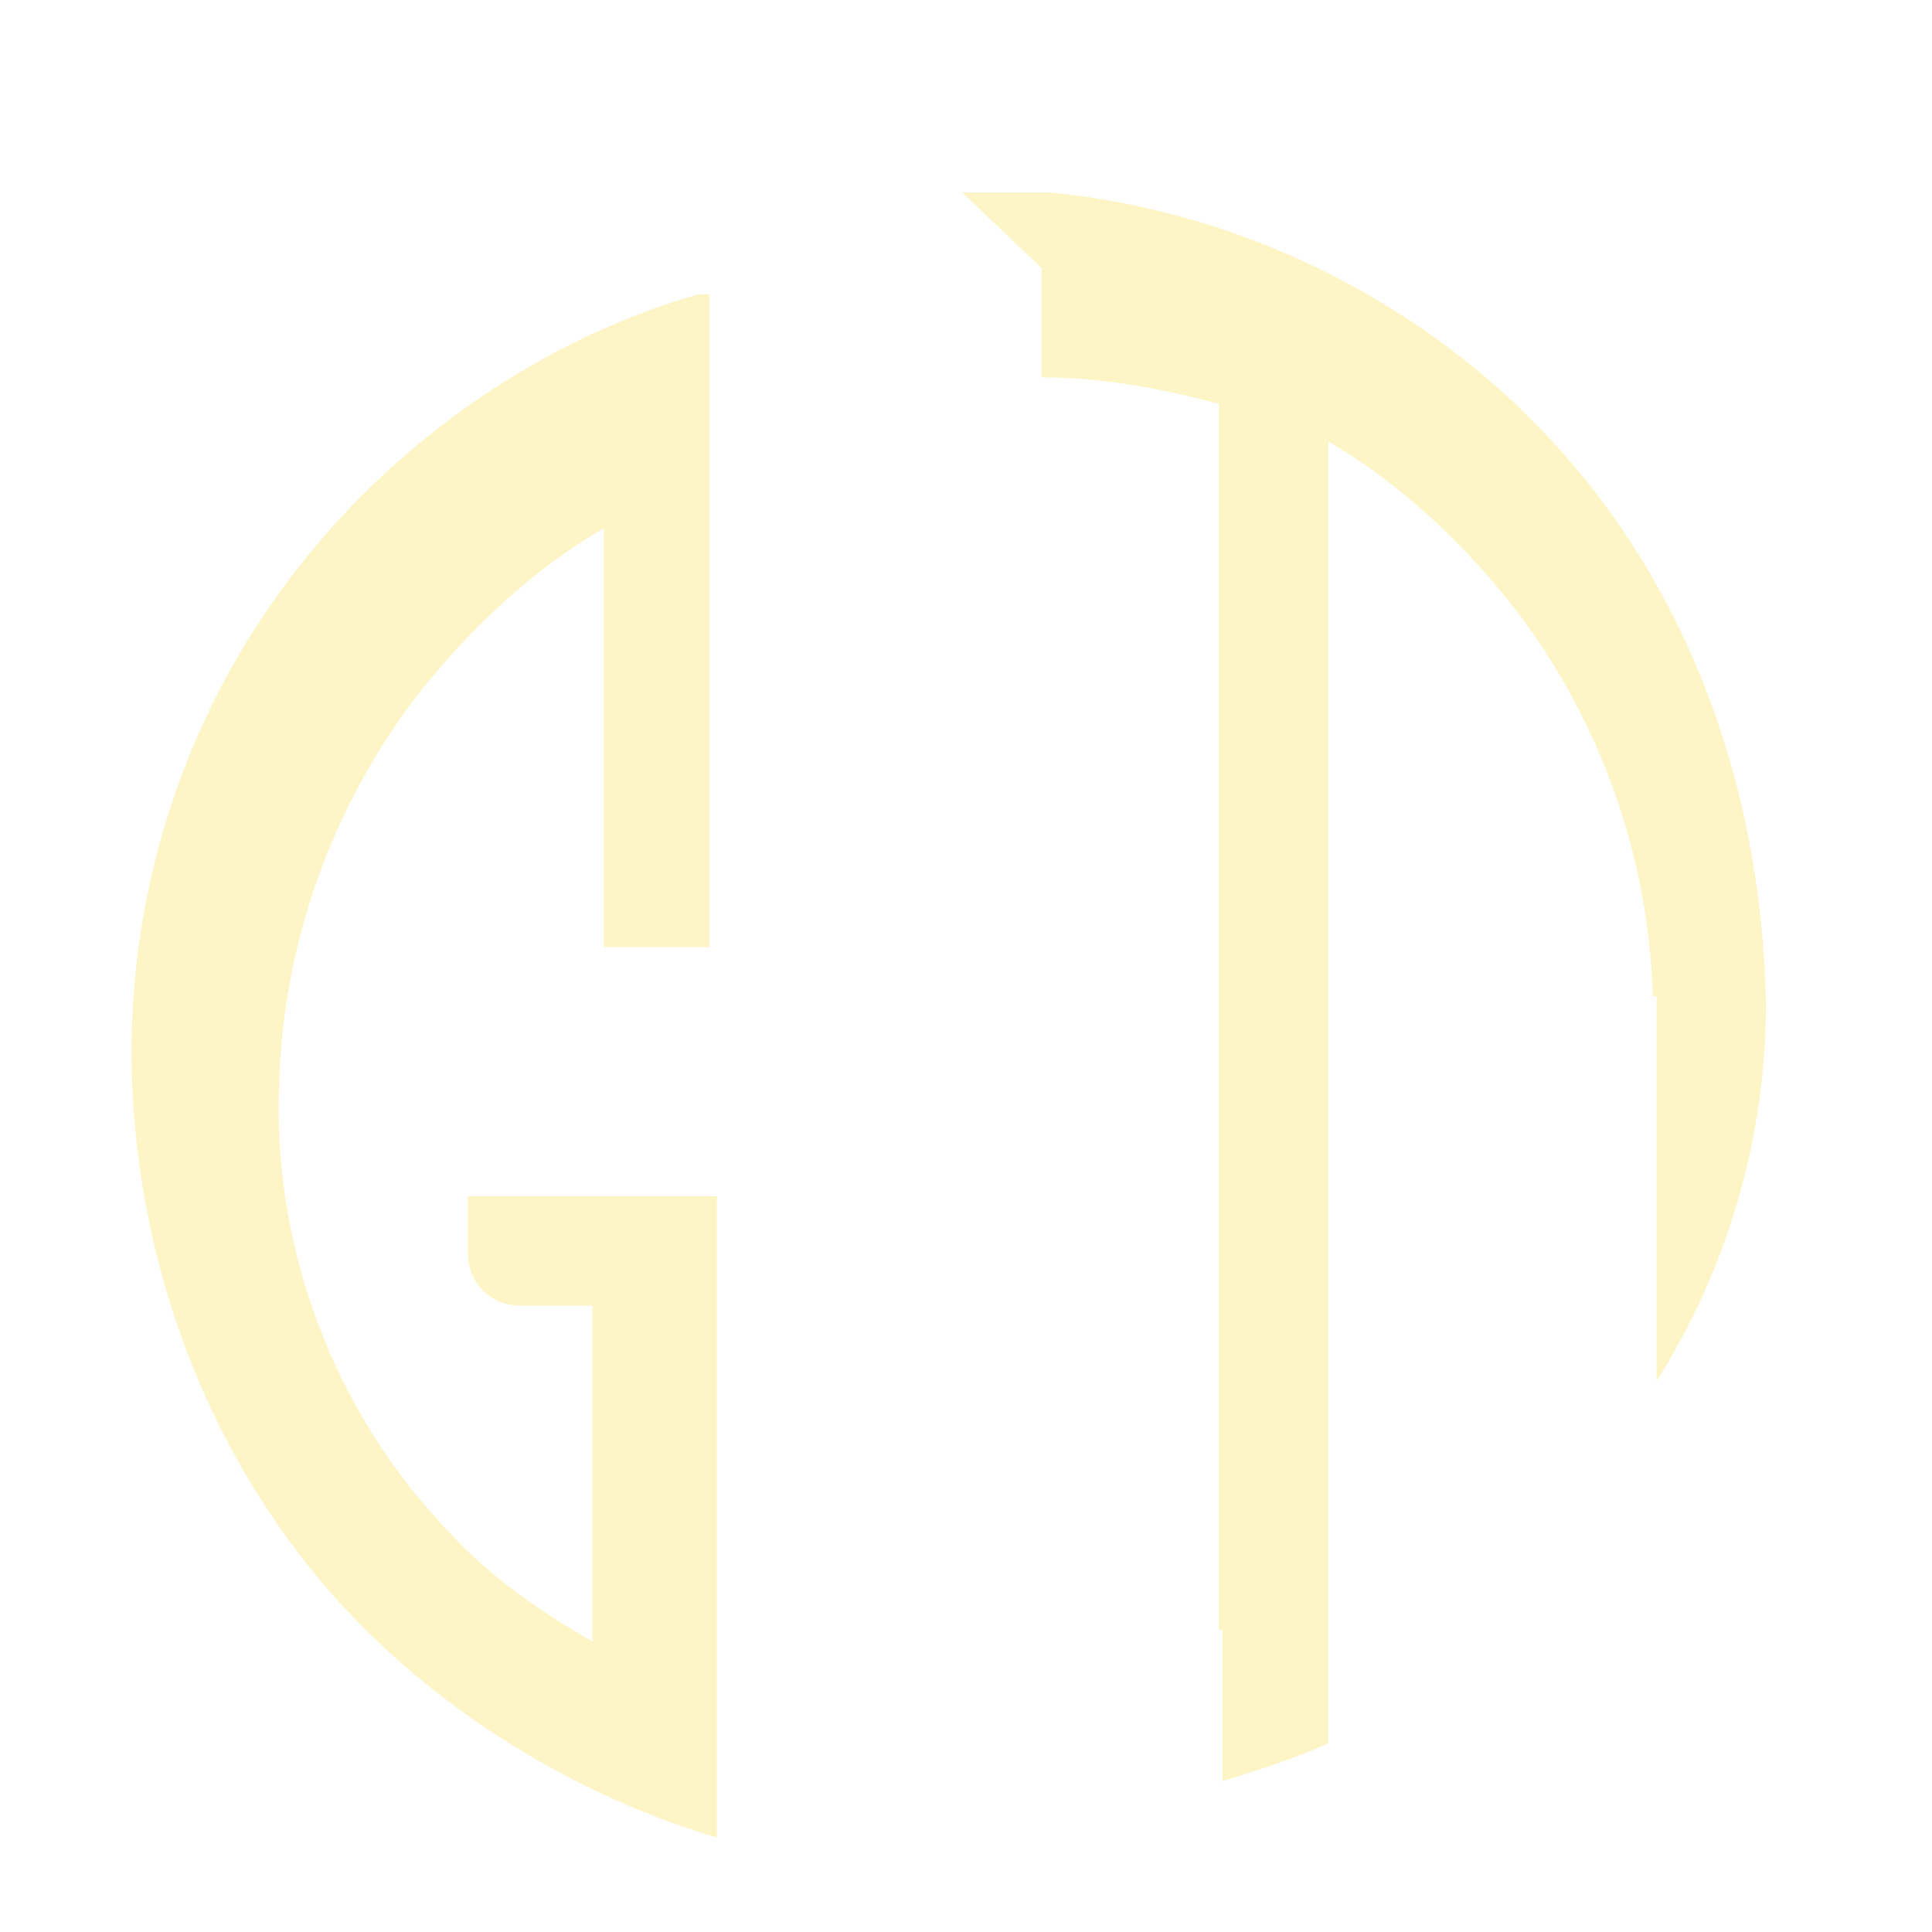
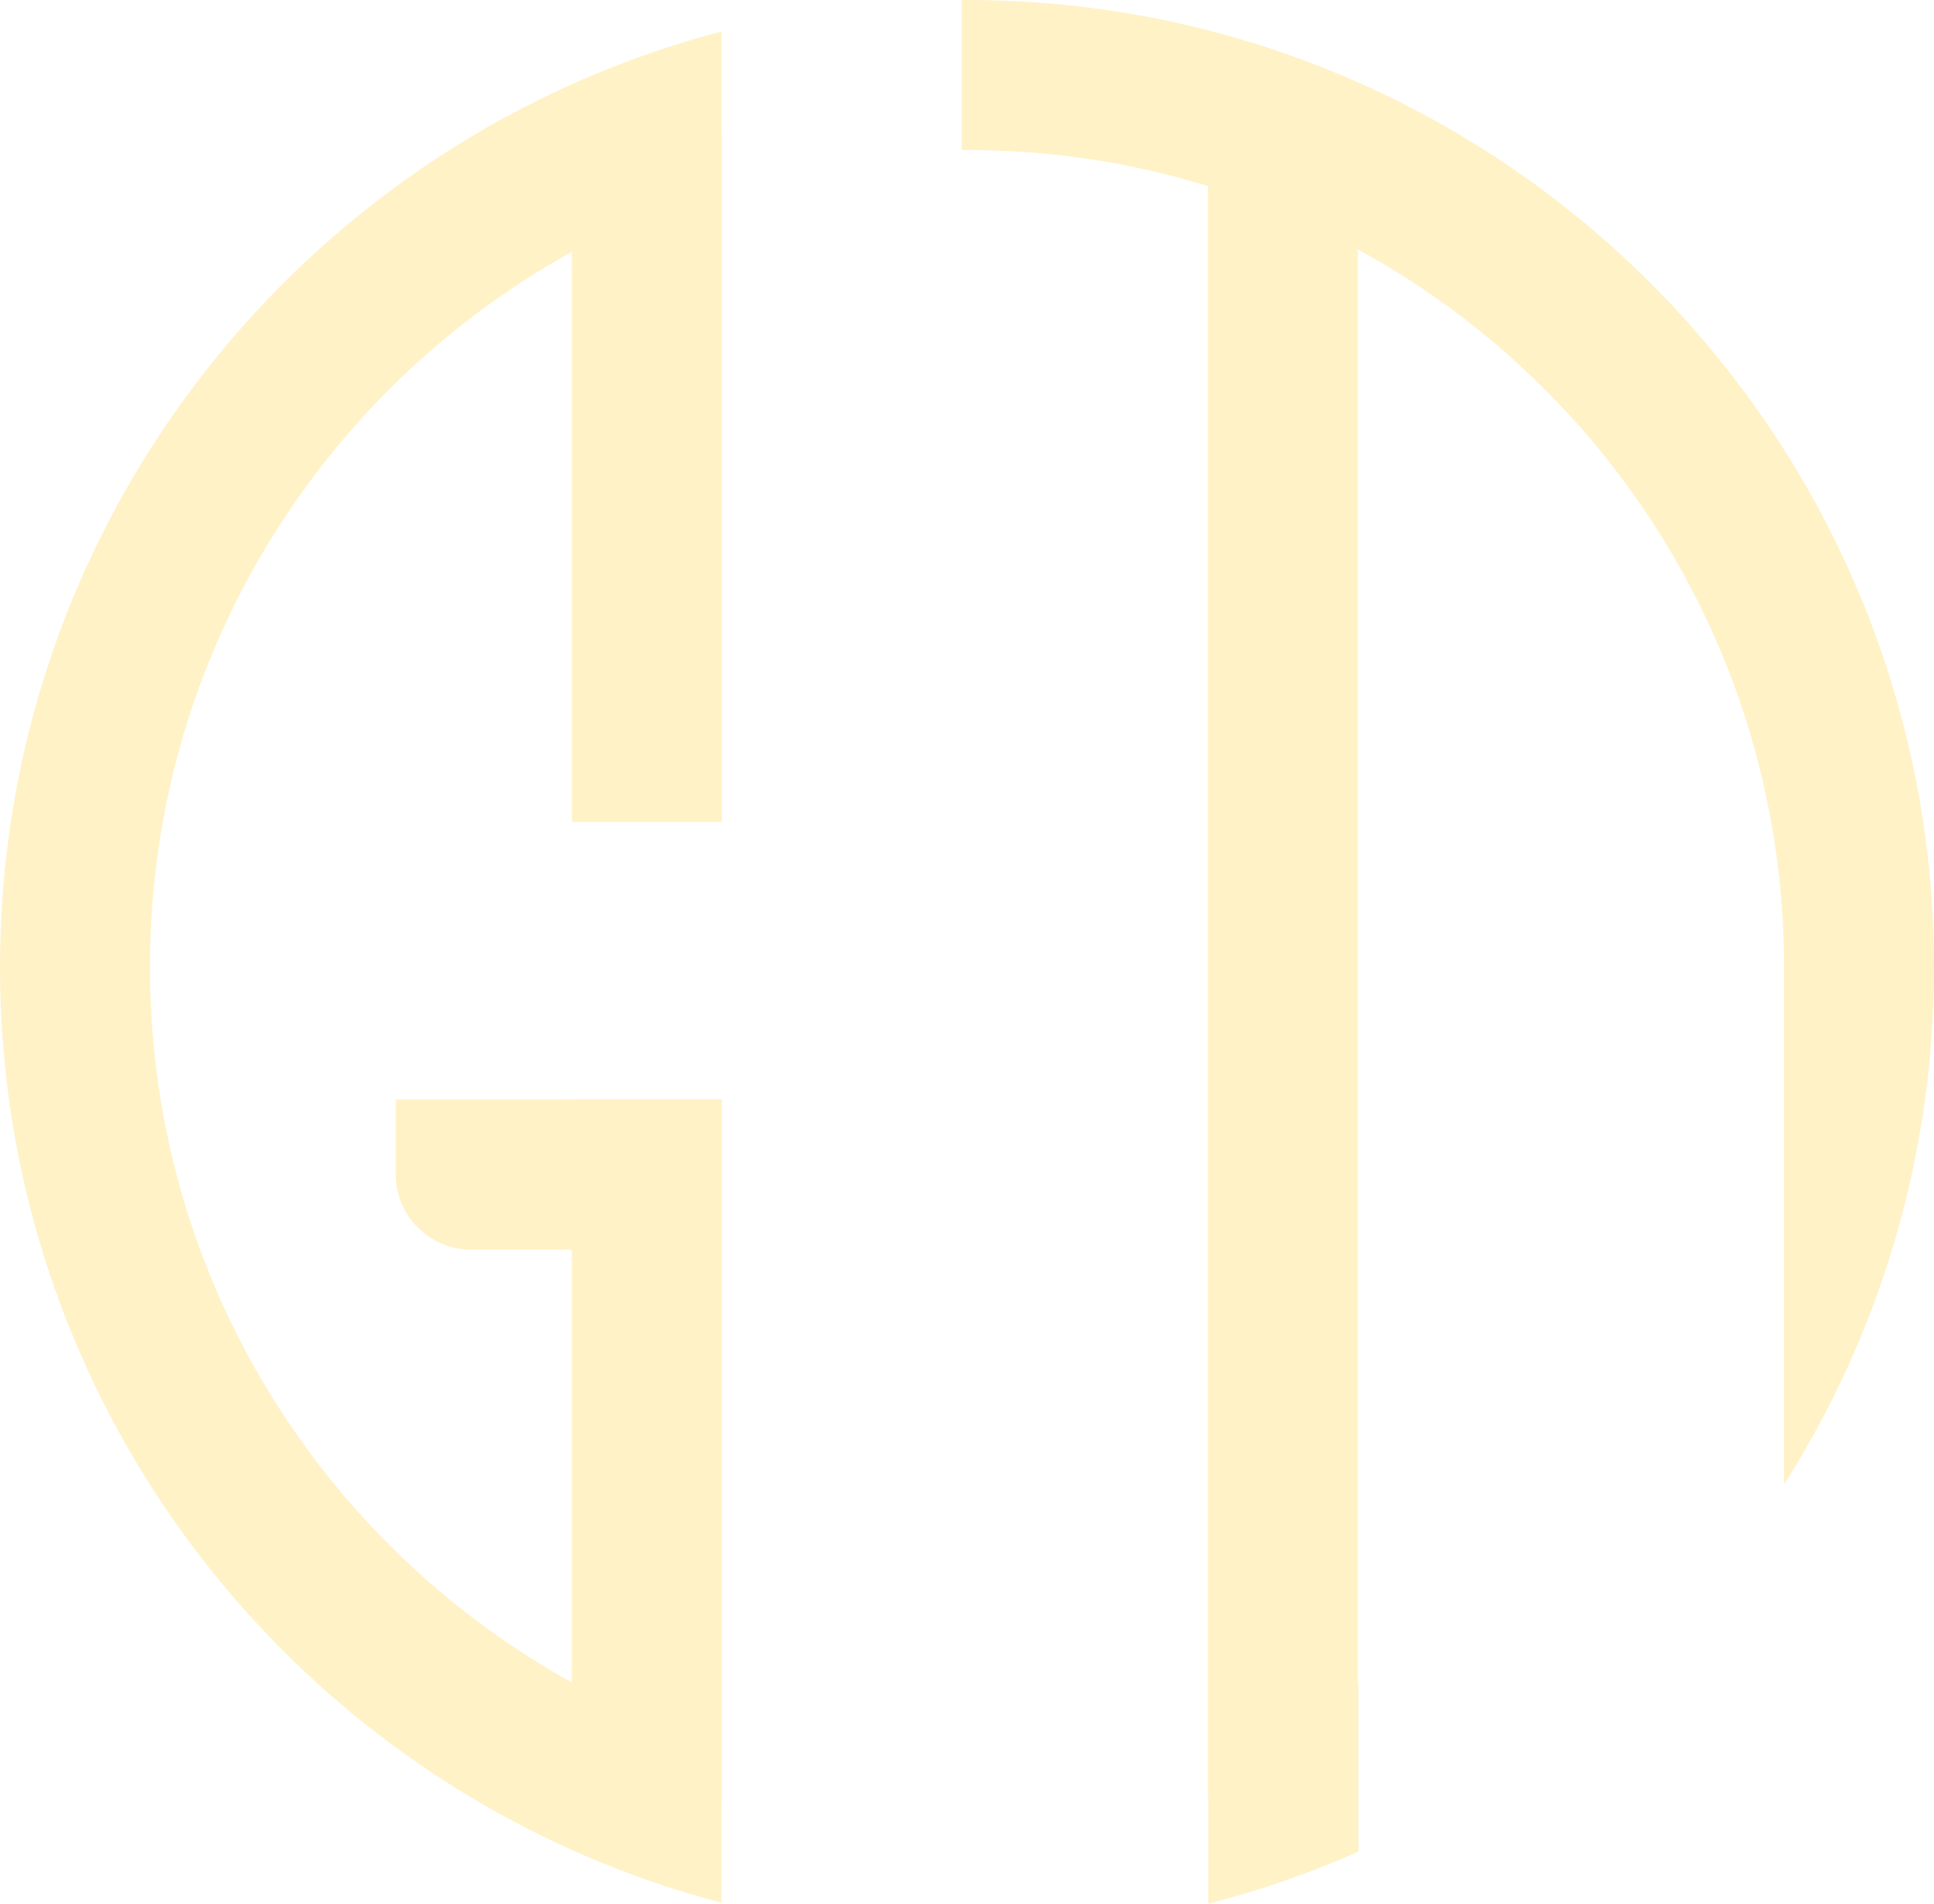
- <svg xmlns="http://www.w3.org/2000/svg" viewBox="0 0 512 512" width="200">
-   <path fill="#fdf5c6" d="M185 78c-38 11-73 34-99 64-35 40-53 92-51 145 2 48 19 95 50 132 27 32 65 56 105 68v-170h-66v15c0 8 6 14 14 14h19v89c-14-8-27-17-38-29-30-31-47-75-45-119 1-37 14-73 36-102 14-18 31-34 50-45v111h28V78zm91-7v29c16 0 32 3 47 7v325h1v40c10-3 19-6 28-10V117c19 11 36 27 50 45 22 29 35 65 36 102h1v102c19-30 29-65 29-100-1-53-18-105-53-145-34-39-84-65-137-70h-23z" />
+ <svg xmlns="http://www.w3.org/2000/svg" id="Layer_2" data-name="Layer 2" viewBox="0 0 395.87 389.66">
+   <defs>
+     <style>
+       .cls-1 {
+         fill: #fff2c7;
+         fill-rule: evenodd;
+       }
+     </style>
+   </defs>
+   <g id="Layer_1-2" data-name="Layer 1">
+     <g id="icon_green-yellow" data-name="icon green-yellow">
+       <path id="GN" class="cls-1" d="M117.05,225.02h-36.05v15.37c0,8.45,6.91,15.37,15.37,15.37h20.68v88.59c-13.76-7.62-26.34-17.12-37.37-28.16-30.27-30.26-48.98-72.08-48.98-118.25s18.72-88,48.98-118.26c11.04-11.03,23.61-20.53,37.37-28.15v116.7h30.7V27.46h-.07V6.45c-34.46,9.02-65.26,27.09-89.7,51.53C22.16,93.8,0,143.28,0,197.94s22.16,104.14,57.98,139.96c24.44,24.44,55.24,42.51,89.7,51.53v-21.24h.07v-143.18h-30.7ZM197.93,0c54.66,0,104.14,22.16,139.96,57.98,35.82,35.82,57.98,85.3,57.98,139.96,0,38.96-11.26,75.29-30.7,105.91v-105.67h0v-.24c0-46.18-18.71-88-48.98-118.26-11.27-11.27-24.14-20.94-38.25-28.64v293.79l.12-.07v34.21c-9.85,4.37-20.12,7.95-30.74,10.68v-21.25h-.07V38.09c-15.59-4.8-32.15-7.39-49.31-7.39h-1.09S196.85,0,196.85,0h1.09Z" />
+     </g>
+   </g>
</svg>
